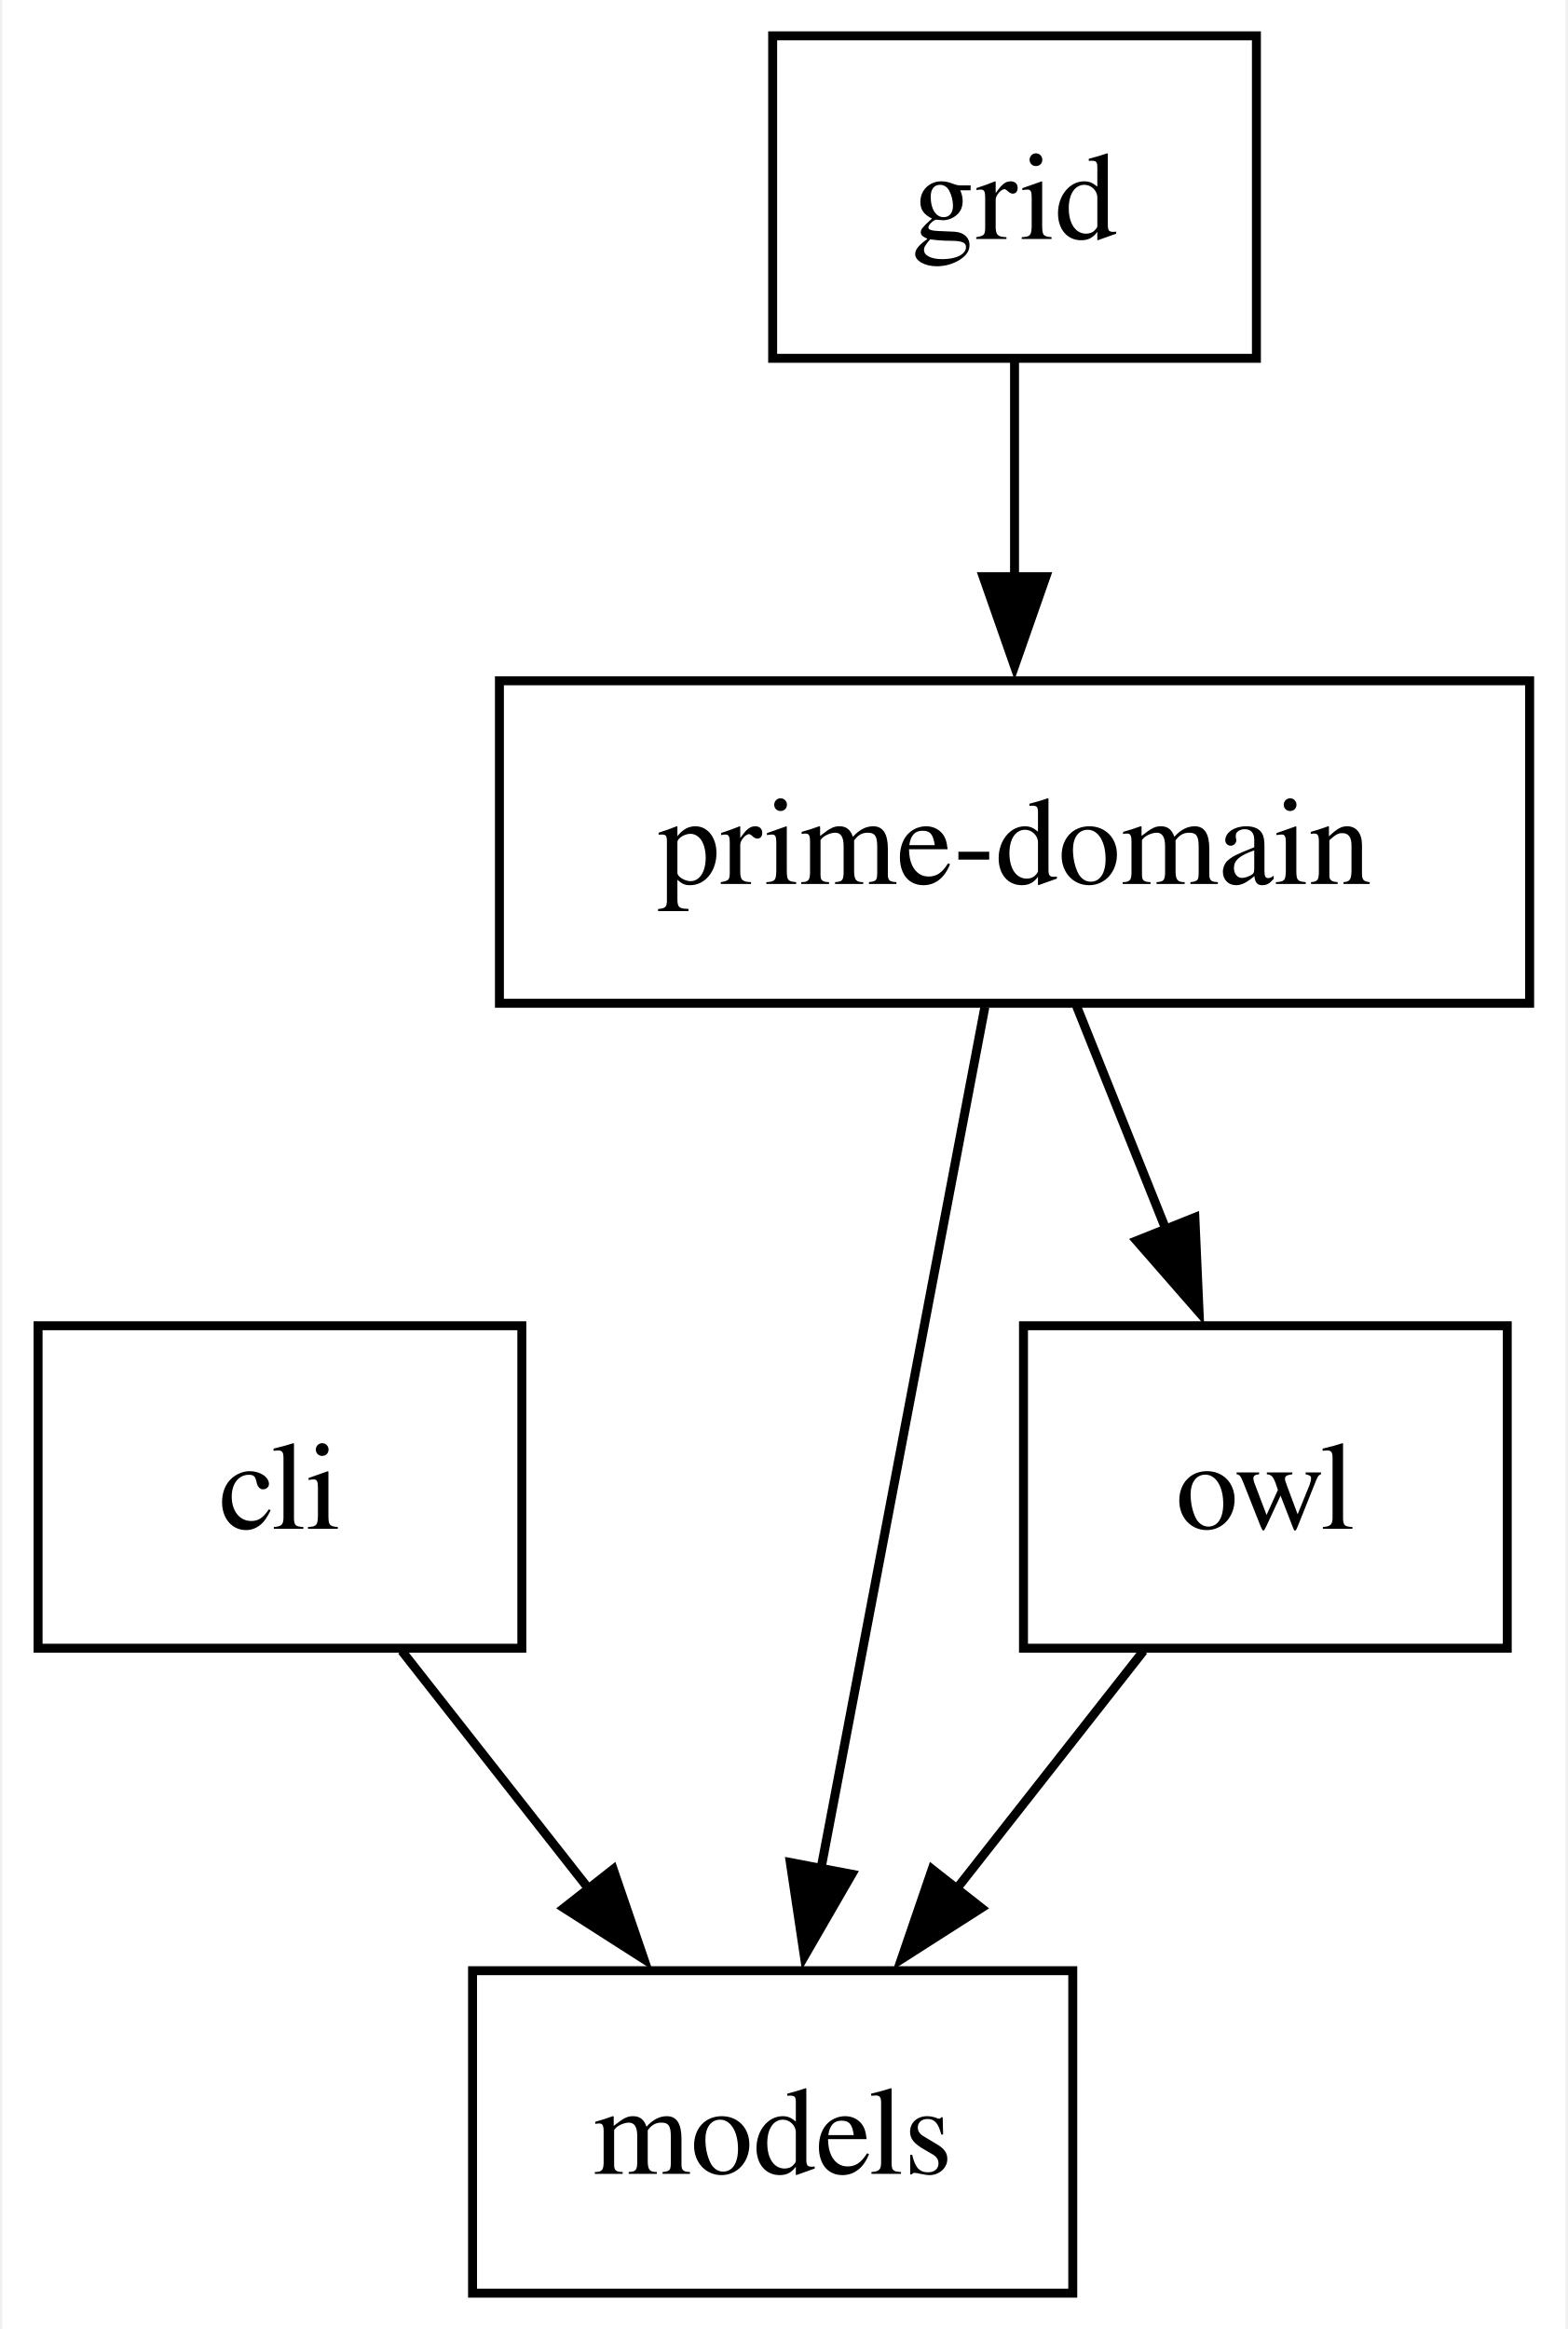
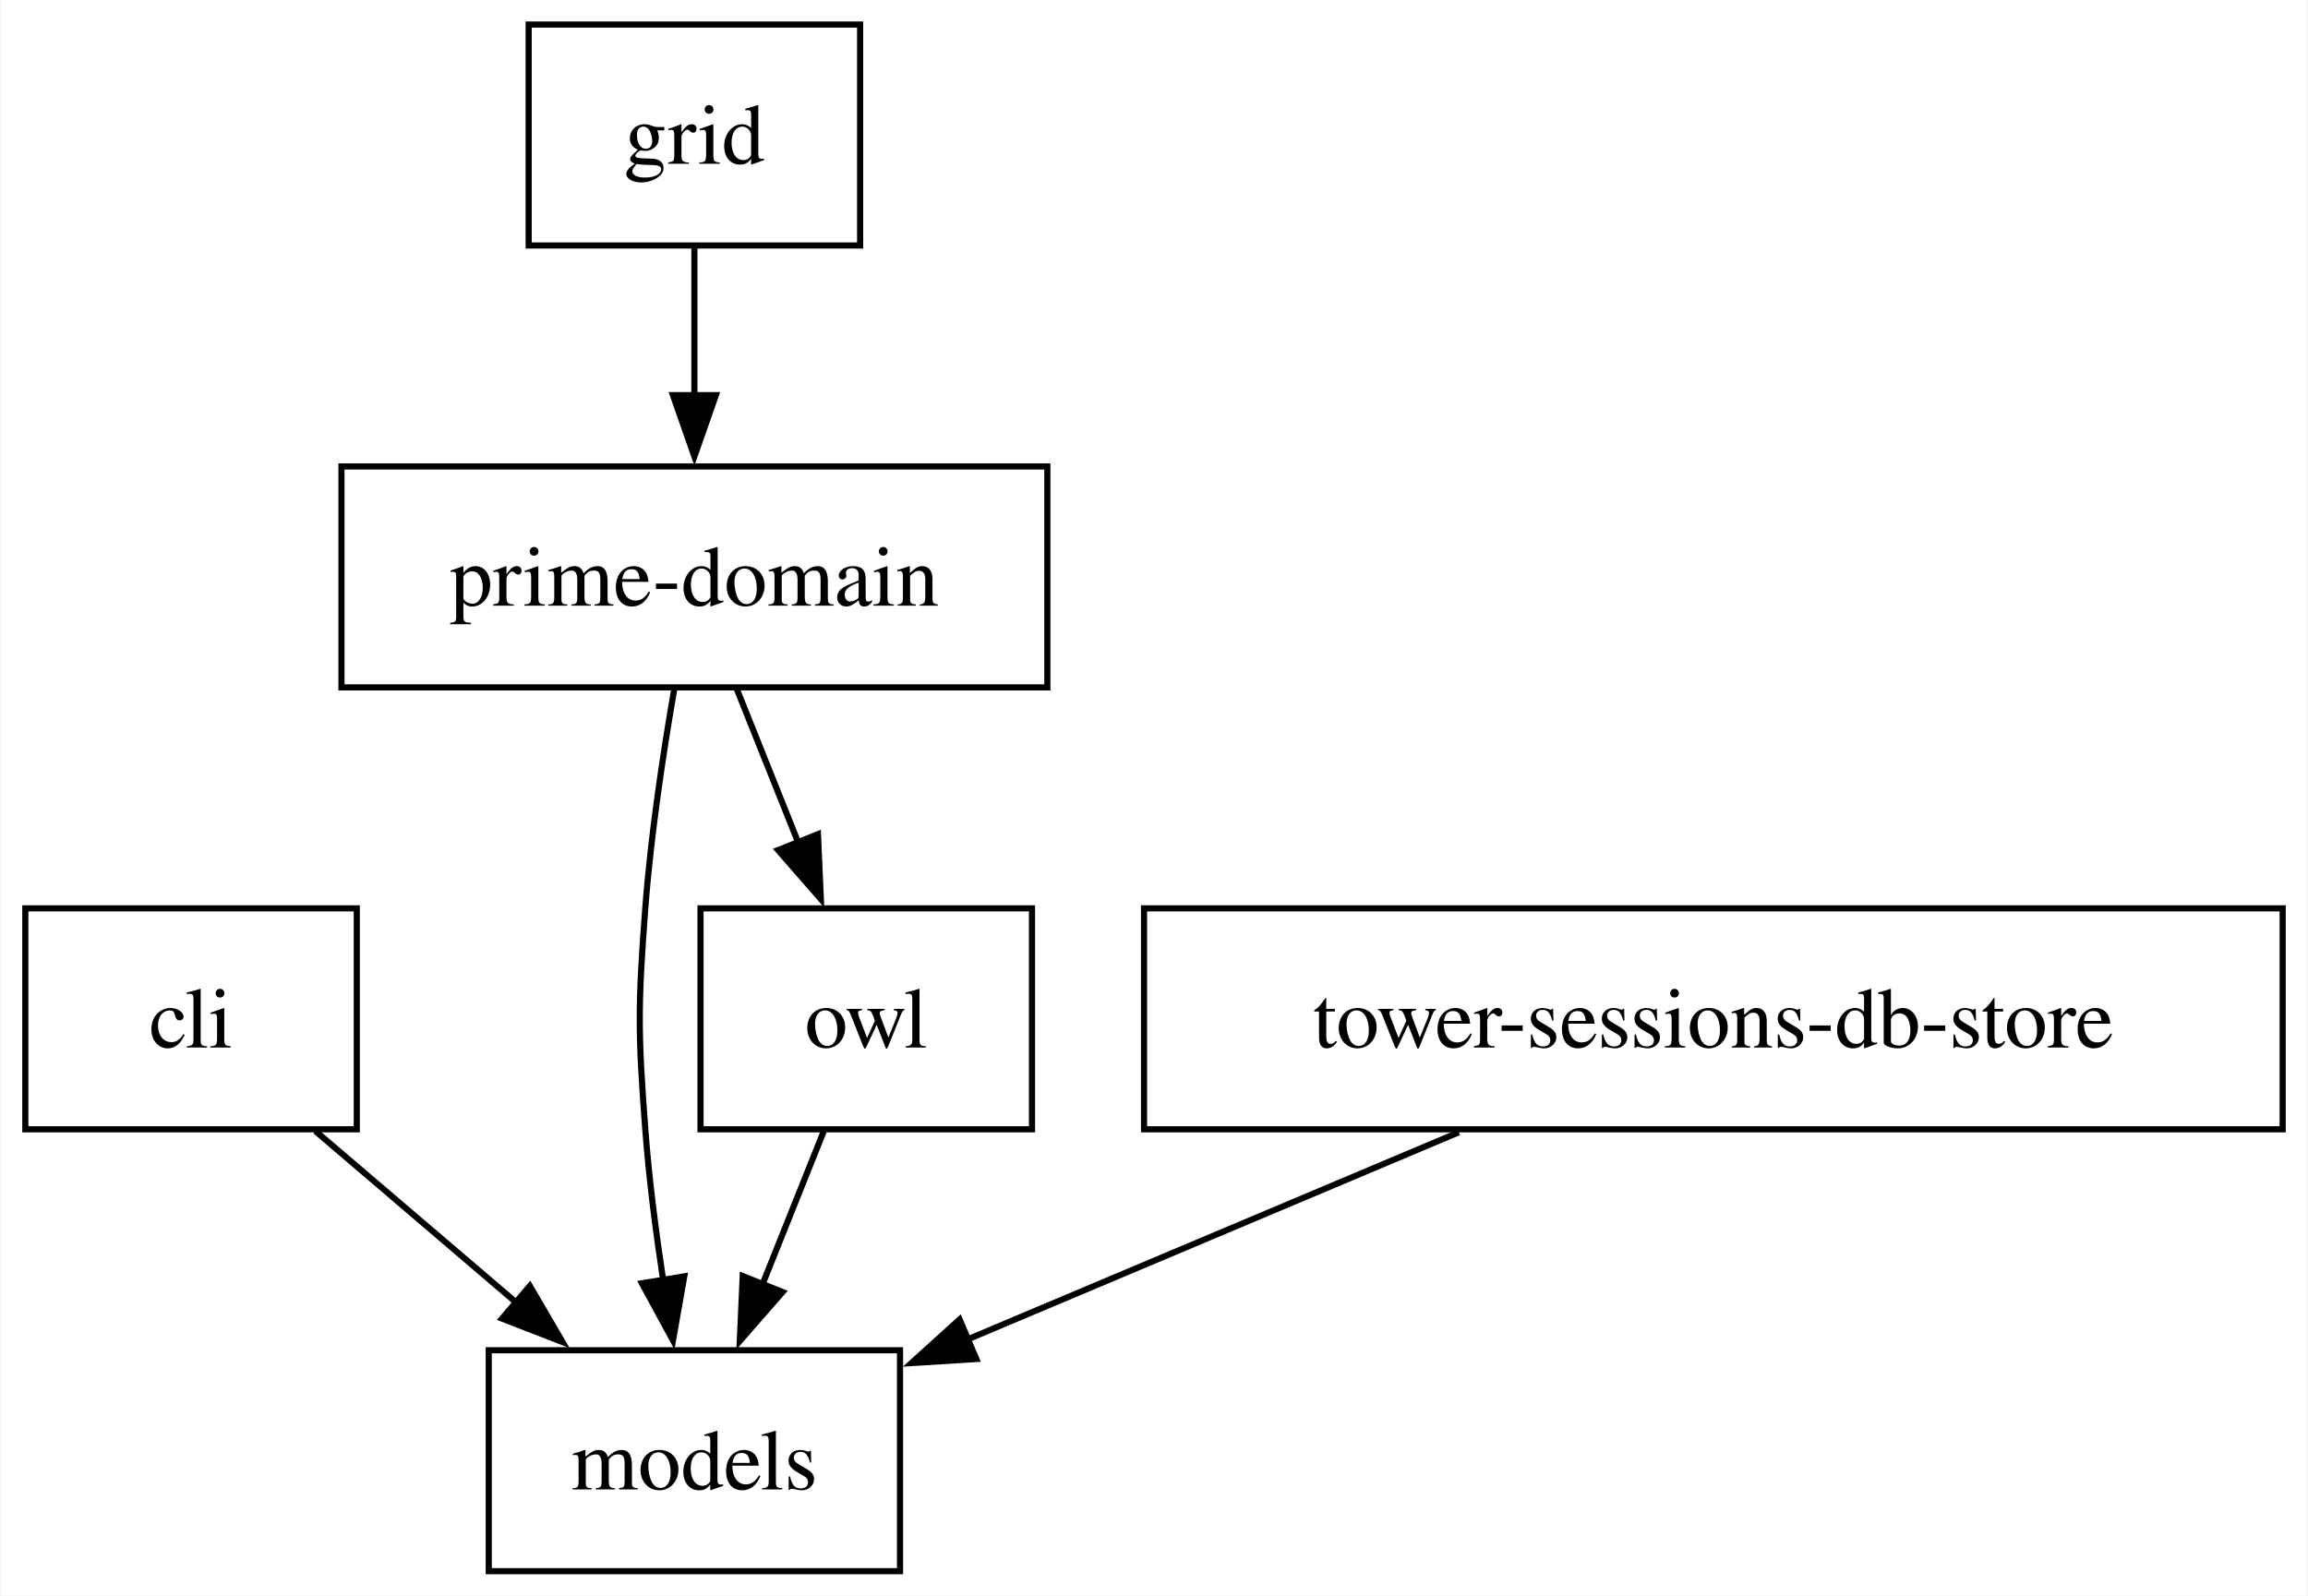
- <svg xmlns="http://www.w3.org/2000/svg" width="175pt" height="260pt" viewBox="0.00 0.00 174.50 260.00">
+ <svg xmlns="http://www.w3.org/2000/svg" width="376pt" height="260pt" viewBox="0.00 0.00 375.75 260.00">
  <g id="graph0" class="graph" transform="scale(1 1) rotate(0) translate(4 256)">
-     <polygon fill="white" stroke="none" points="-4,4 -4,-256 170.5,-256 170.5,4 -4,4" />
+     <polygon fill="white" stroke="none" points="-4,4 -4,-256 371.75,-256 371.75,4 -4,4" />
    <g id="node1" class="node">
      <polygon fill="none" stroke="black" points="54,-108 0,-108 0,-72 54,-72 54,-108" />
      <text text-anchor="middle" x="27" y="-85.33" font-family="Times,serif" font-size="14.00">cli</text>
    </g>
    <g id="node2" class="node">
-       <polygon fill="none" stroke="black" points="115.5,-36 48.5,-36 48.5,0 115.5,0 115.5,-36" />
-       <text text-anchor="middle" x="82" y="-13.32" font-family="Times,serif" font-size="14.00">models</text>
+       <polygon fill="none" stroke="black" points="142.5,-36 75.5,-36 75.5,0 142.5,0 142.5,-36" />
+       <text text-anchor="middle" x="109" y="-13.32" font-family="Times,serif" font-size="14.00">models</text>
    </g>
    <g id="edge1" class="edge">
-       <path fill="none" stroke="black" d="M40.6,-71.7C46.92,-63.64 54.58,-53.89 61.59,-44.98" />
-       <polygon fill="black" stroke="black" points="64.2,-47.32 67.63,-37.29 58.7,-43 64.2,-47.32" />
+       <path fill="none" stroke="black" d="M47.27,-71.7C57.13,-63.28 69.15,-53.02 79.96,-43.79" />
+       <polygon fill="black" stroke="black" points="82.19,-46.48 87.53,-37.33 77.65,-41.16 82.19,-46.48" />
    </g>
    <g id="node3" class="node">
      <polygon fill="none" stroke="black" points="136,-252 82,-252 82,-216 136,-216 136,-252" />
      <text text-anchor="middle" x="109" y="-229.32" font-family="Times,serif" font-size="14.00">grid</text>
    </g>
    <g id="node4" class="node">
      <polygon fill="none" stroke="black" points="166.5,-180 51.5,-180 51.5,-144 166.5,-144 166.5,-180" />
      <text text-anchor="middle" x="109" y="-157.32" font-family="Times,serif" font-size="14.00">prime-domain</text>
    </g>
    <g id="edge2" class="edge">
      <path fill="none" stroke="black" d="M109,-215.7C109,-208.41 109,-199.73 109,-191.54" />
      <polygon fill="black" stroke="black" points="112.5,-191.62 109,-181.62 105.5,-191.62 112.5,-191.62" />
    </g>
    <g id="edge3" class="edge">
-       <path fill="none" stroke="black" d="M105.69,-143.59C101.13,-119.61 92.87,-76.14 87.4,-47.42" />
-       <polygon fill="black" stroke="black" points="90.84,-46.77 85.54,-37.6 83.97,-48.08 90.84,-46.77" />
+       <path fill="none" stroke="black" d="M105.75,-143.89C103.95,-133.54 101.91,-120.06 101,-108 99.8,-92.04 99.8,-87.96 101,-72 101.6,-63.99 102.71,-55.35 103.91,-47.43" />
+       <polygon fill="black" stroke="black" points="107.35,-48.04 105.51,-37.61 100.45,-46.91 107.35,-48.04" />
    </g>
    <g id="node5" class="node">
      <polygon fill="none" stroke="black" points="164,-108 110,-108 110,-72 164,-72 164,-108" />
      <text text-anchor="middle" x="137" y="-85.33" font-family="Times,serif" font-size="14.00">owl</text>
    </g>
    <g id="edge4" class="edge">
      <path fill="none" stroke="black" d="M115.92,-143.7C118.94,-136.15 122.55,-127.12 125.93,-118.68" />
      <polygon fill="black" stroke="black" points="129.13,-120.09 129.6,-109.51 122.63,-117.49 129.13,-120.09" />
    </g>
    <g id="edge5" class="edge">
-       <path fill="none" stroke="black" d="M123.4,-71.7C117.08,-63.64 109.42,-53.89 102.41,-44.98" />
-       <polygon fill="black" stroke="black" points="105.3,-43 96.37,-37.29 99.8,-47.32 105.3,-43" />
+       <path fill="none" stroke="black" d="M130.08,-71.7C127.06,-64.15 123.45,-55.12 120.07,-46.68" />
+       <polygon fill="black" stroke="black" points="123.37,-45.49 116.4,-37.51 116.87,-48.09 123.37,-45.49" />
+     </g>
+     <g id="node6" class="node">
+       <polygon fill="none" stroke="black" points="367.75,-108 182.25,-108 182.25,-72 367.75,-72 367.75,-108" />
+       <text text-anchor="middle" x="275" y="-85.33" font-family="Times,serif" font-size="14.00">tower-sessions-db-store</text>
+     </g>
+     <g id="edge6" class="edge">
+       <path fill="none" stroke="black" d="M233.54,-71.52C209.09,-61.21 178.15,-48.16 153.23,-37.65" />
+       <polygon fill="black" stroke="black" points="154.93,-34.57 144.35,-33.91 152.21,-41.02 154.93,-34.57" />
    </g>
  </g>
</svg>
